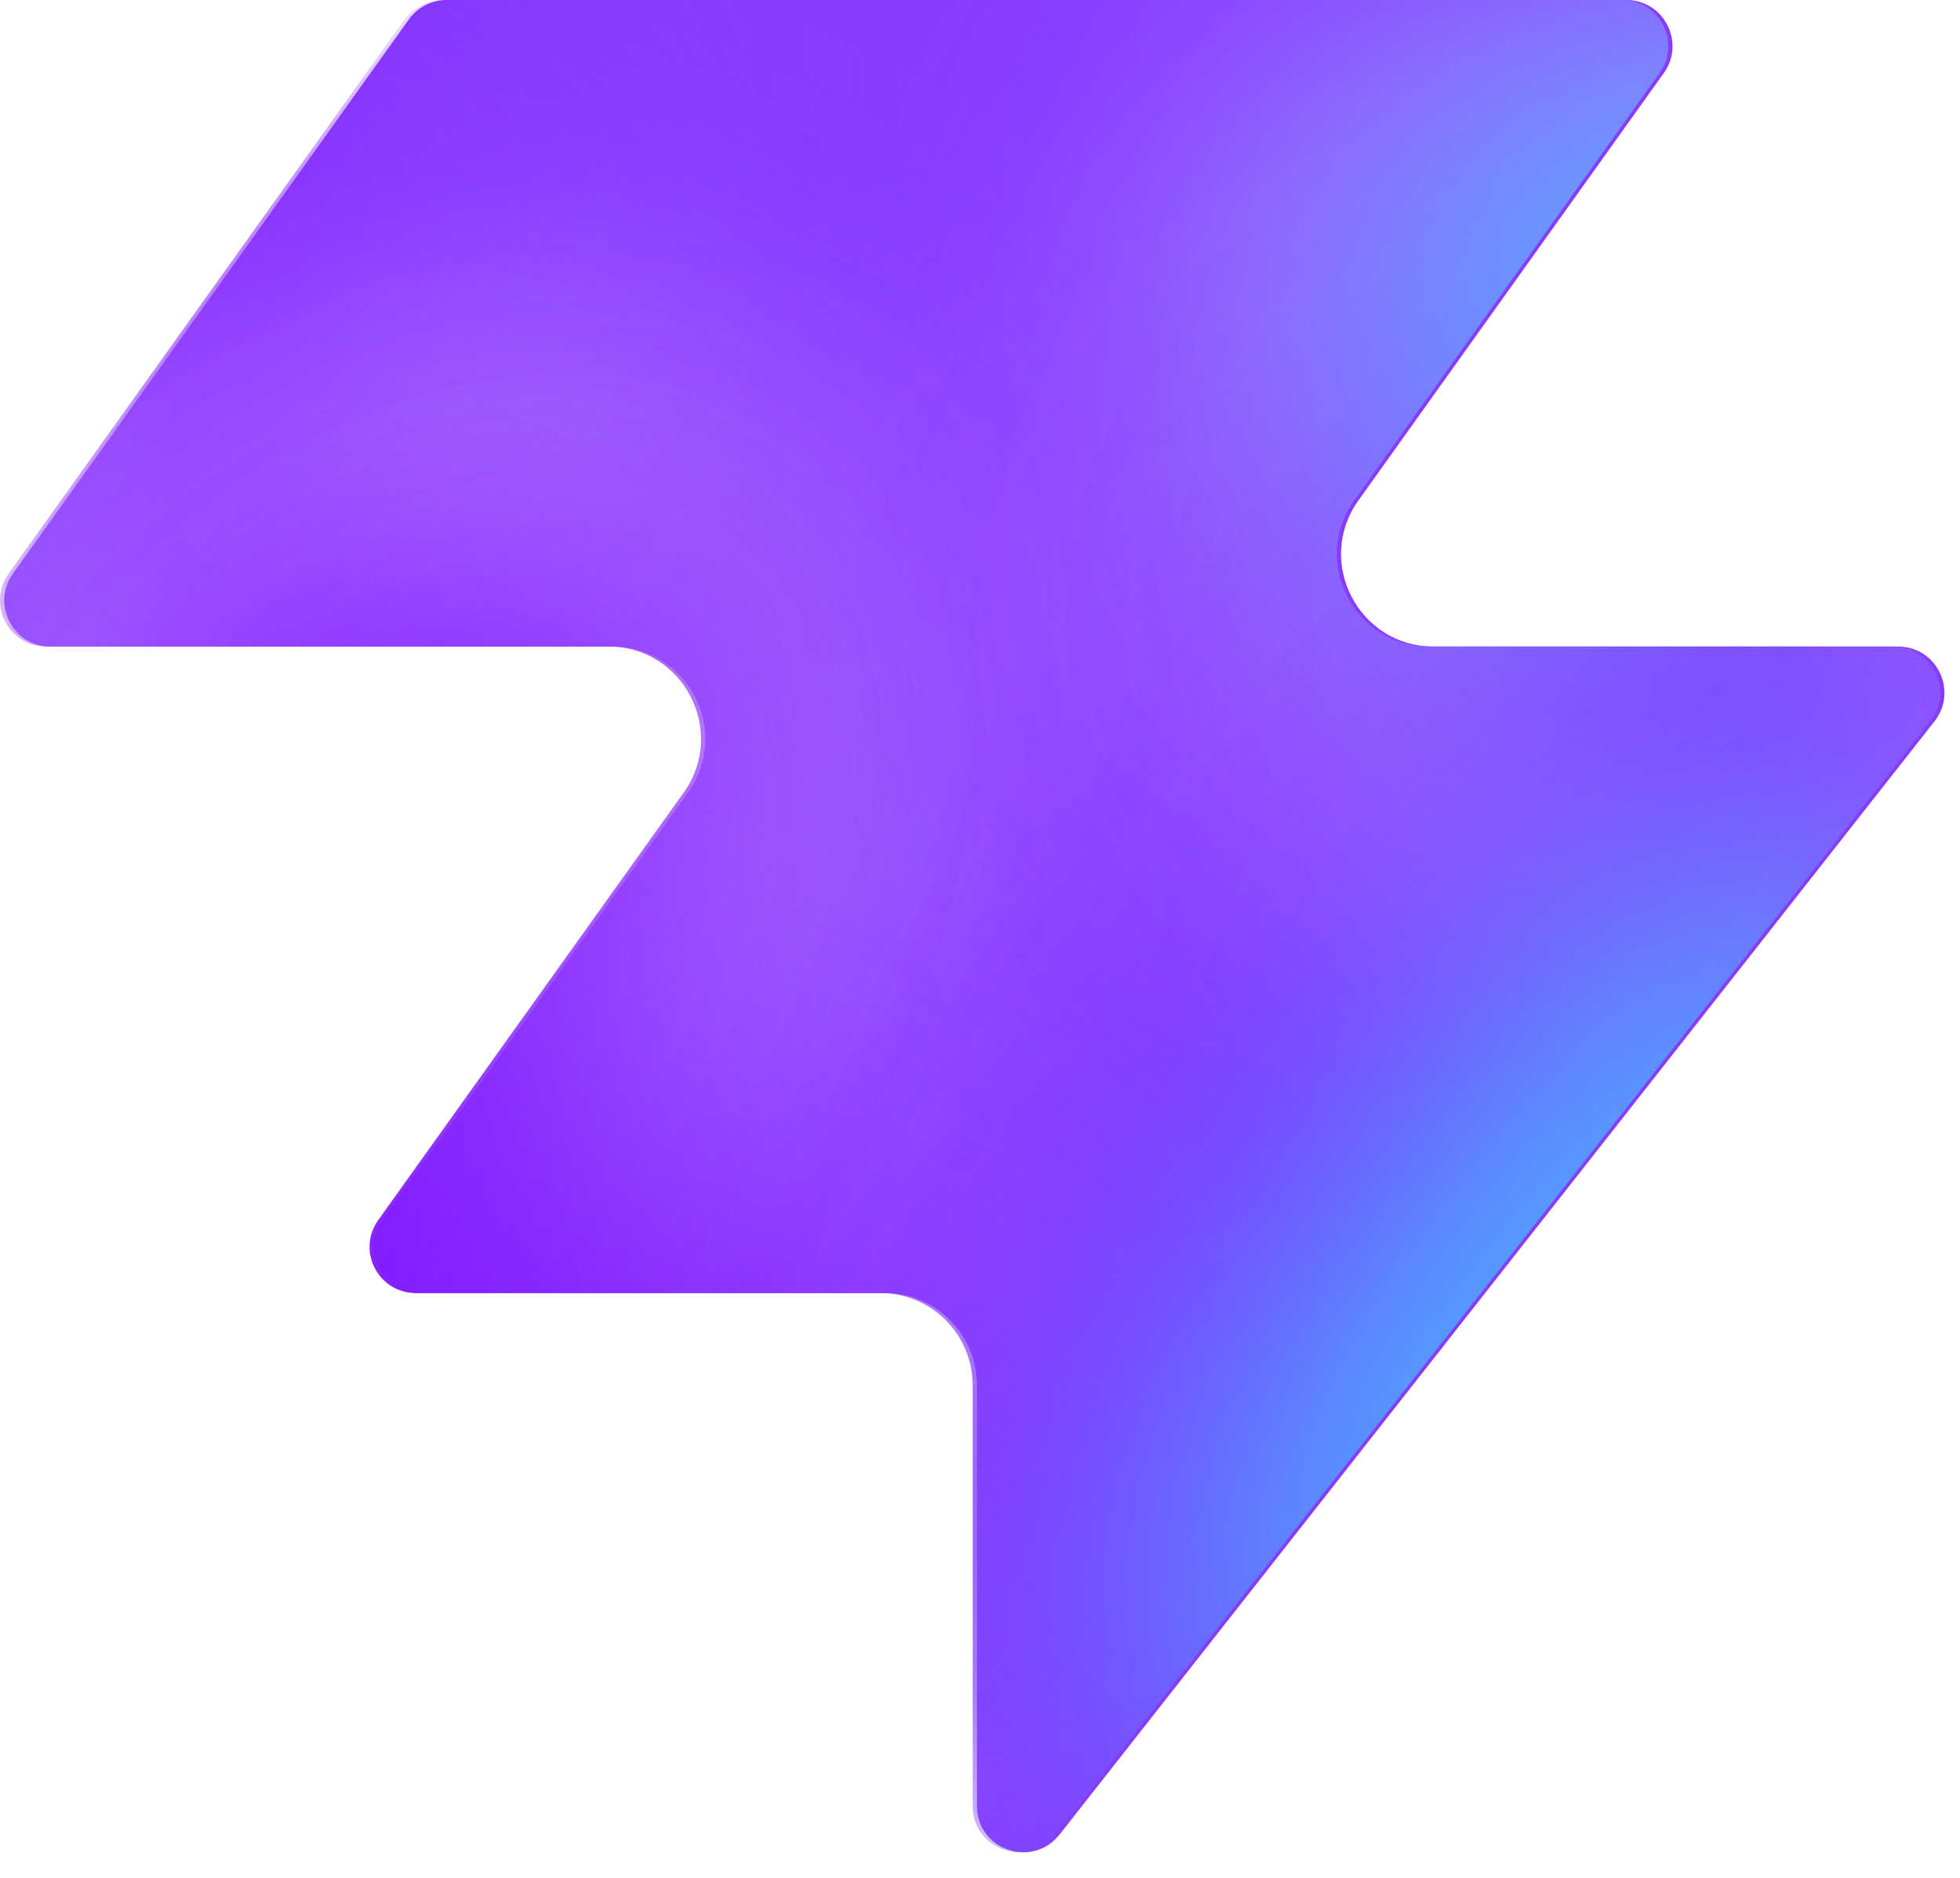
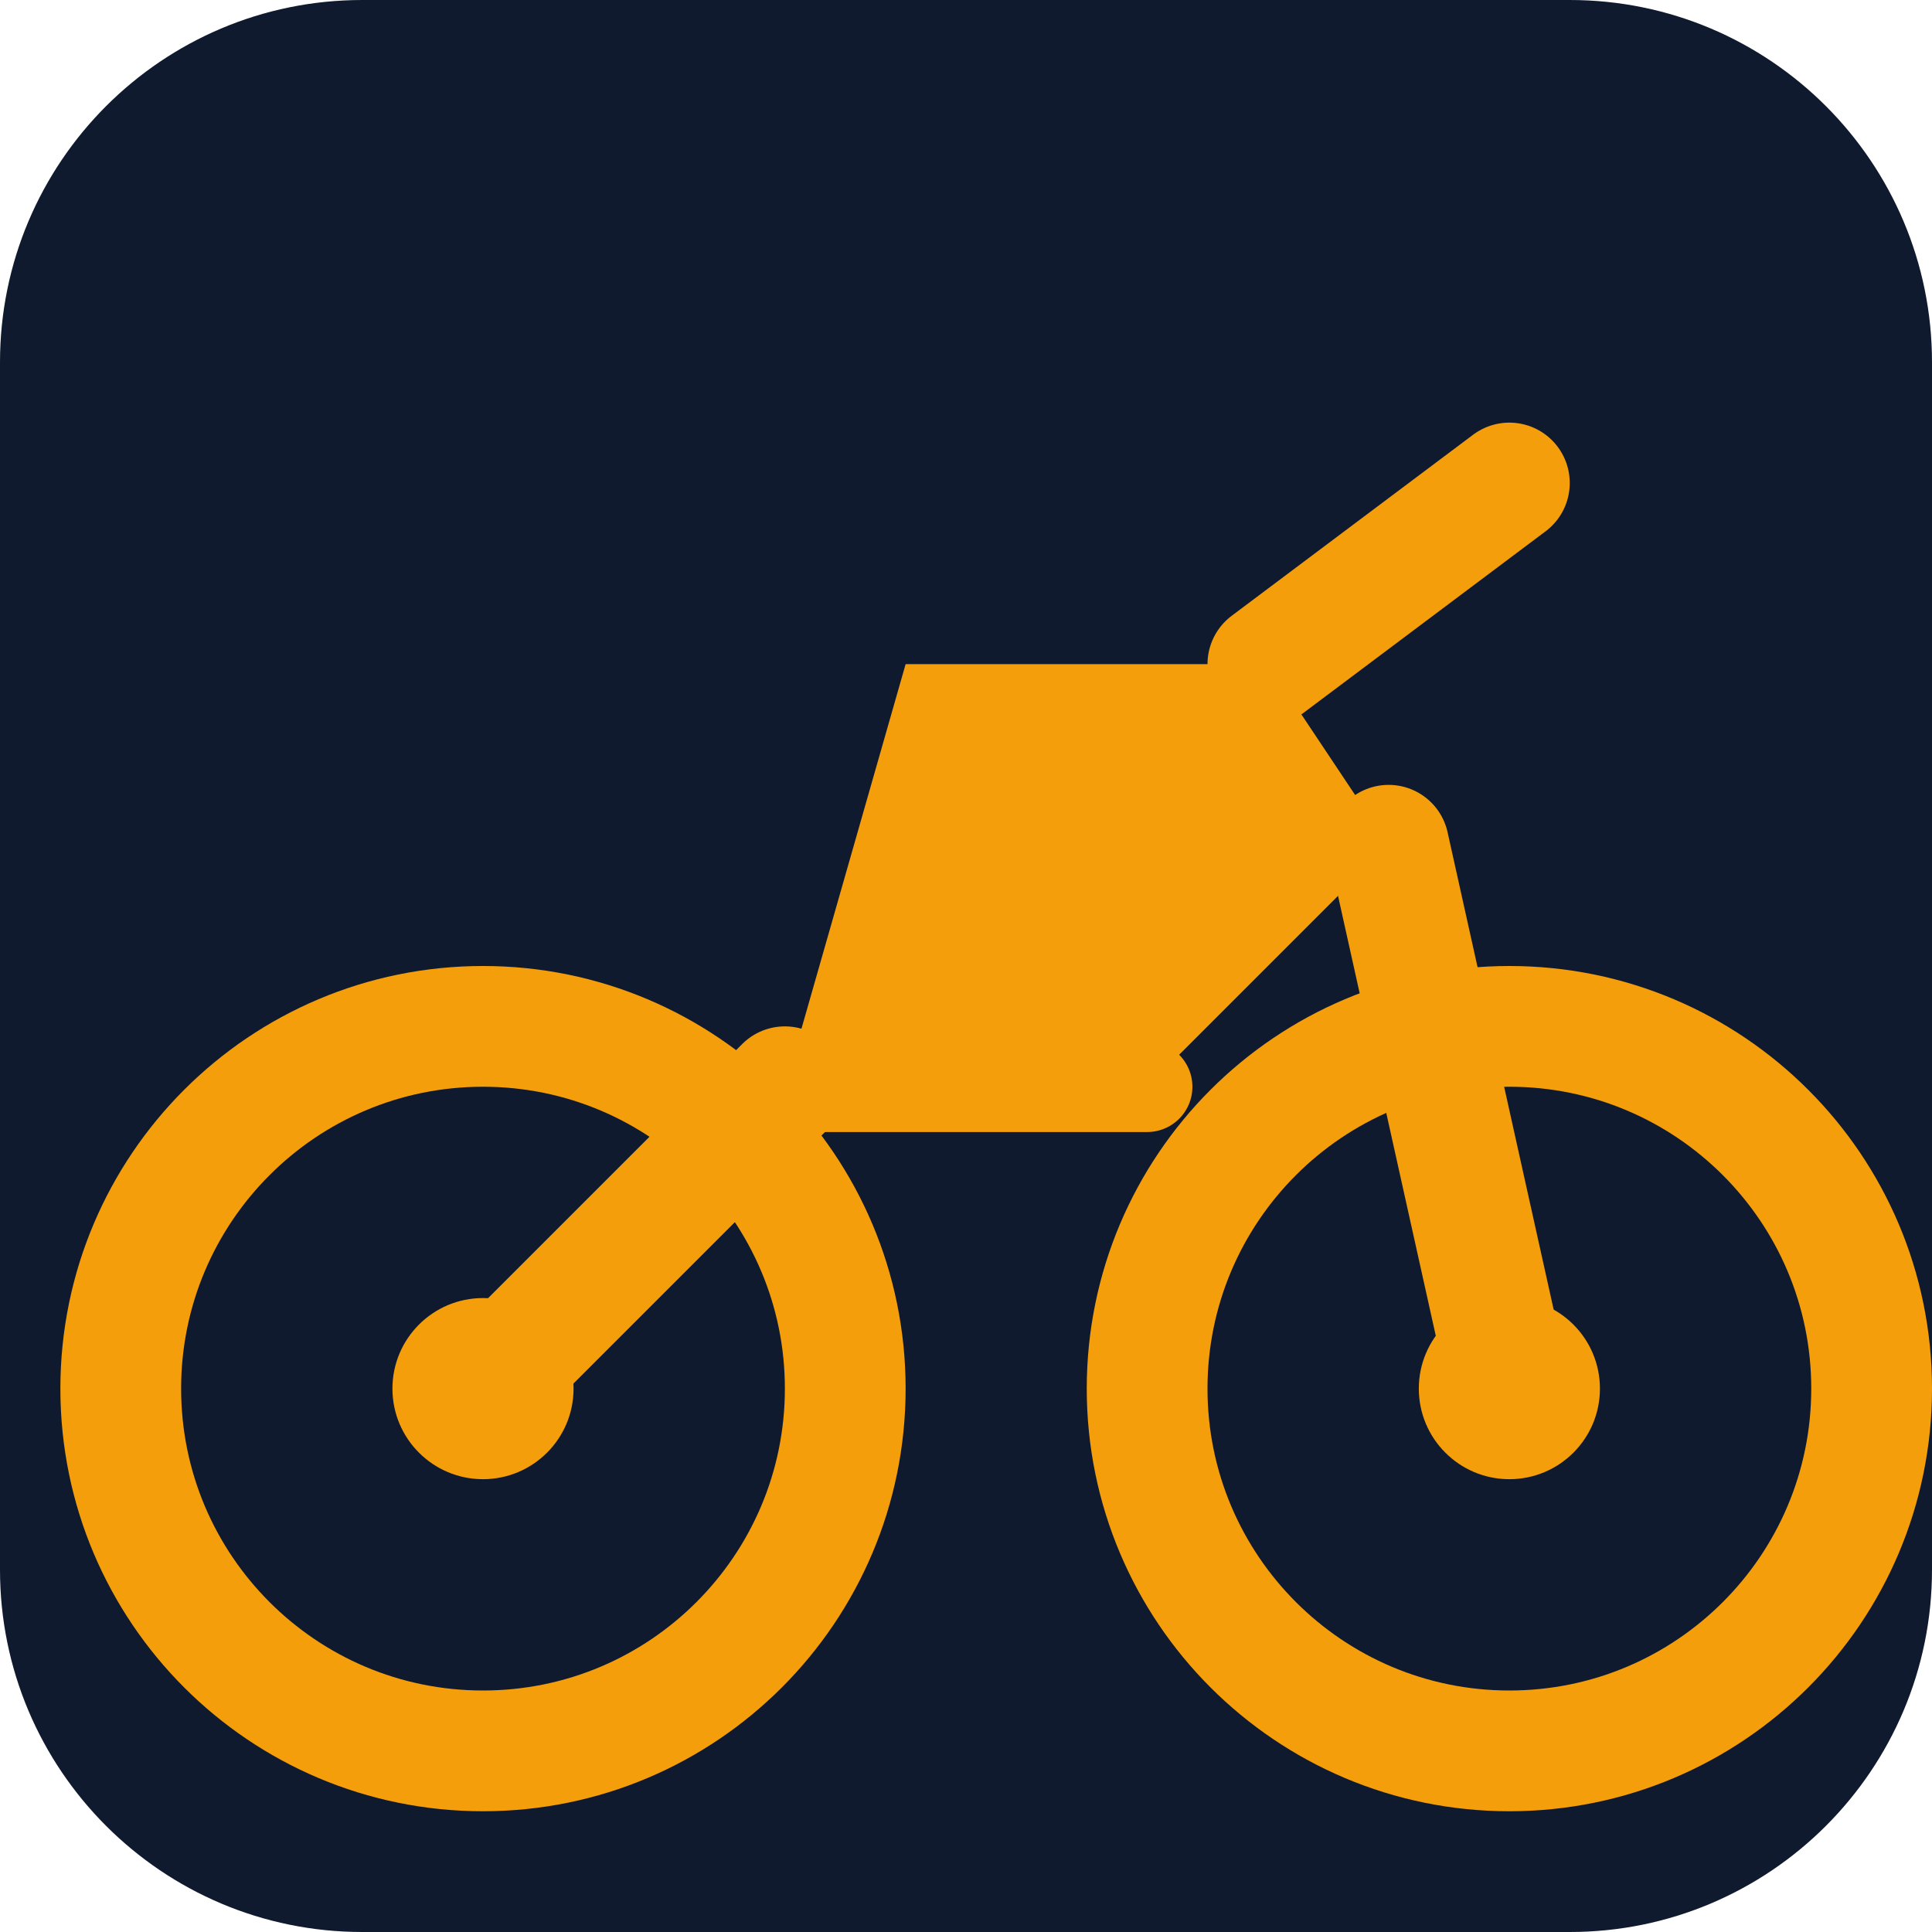
- <svg xmlns="http://www.w3.org/2000/svg" width="48" height="46" fill="none" viewBox="0 0 48 46">
-   <path fill="#863bff" d="M25.946 44.938c-.664.845-2.021.375-2.021-.698V33.937a2.26 2.26 0 0 0-2.262-2.262H10.287c-.92 0-1.456-1.04-.92-1.788l7.48-10.471c1.07-1.497 0-3.578-1.842-3.578H1.237c-.92 0-1.456-1.04-.92-1.788L10.013.474c.214-.297.556-.474.92-.474h28.894c.92 0 1.456 1.04.92 1.788l-7.48 10.471c-1.07 1.498 0 3.579 1.842 3.579h11.377c.943 0 1.473 1.088.89 1.83L25.947 44.94z" style="fill:#863bff;fill:color(display-p3 .525 .23 1);fill-opacity:1" />
-   <mask id="a" width="48" height="46" x="0" y="0" maskUnits="userSpaceOnUse" style="mask-type:alpha">
-     <path fill="#000" d="M25.842 44.938c-.664.844-2.021.375-2.021-.698V33.937a2.26 2.26 0 0 0-2.262-2.262H10.183c-.92 0-1.456-1.04-.92-1.788l7.48-10.471c1.07-1.498 0-3.579-1.842-3.579H1.133c-.92 0-1.456-1.04-.92-1.787L9.91.473c.214-.297.556-.474.92-.474h28.894c.92 0 1.456 1.04.92 1.788l-7.48 10.471c-1.07 1.498 0 3.578 1.842 3.578h11.377c.943 0 1.473 1.088.89 1.832L25.843 44.94z" style="fill:#000;fill-opacity:1" />
-   </mask>
-   <g mask="url(#a)">
-     <g filter="url(#b)">
-       <ellipse cx="5.508" cy="14.704" fill="#ede6ff" rx="5.508" ry="14.704" style="fill:#ede6ff;fill:color(display-p3 .927 .903 1);fill-opacity:1" transform="matrix(.00324 1 1 -.00324 -4.47 31.516)" />
-     </g>
-     <g filter="url(#c)">
-       <ellipse cx="10.399" cy="29.851" fill="#ede6ff" rx="10.399" ry="29.851" style="fill:#ede6ff;fill:color(display-p3 .927 .903 1);fill-opacity:1" transform="matrix(.00324 1 1 -.00324 -39.328 7.883)" />
-     </g>
-     <g filter="url(#d)">
-       <ellipse cx="5.508" cy="30.487" fill="#7e14ff" rx="5.508" ry="30.487" style="fill:#7e14ff;fill:color(display-p3 .492 .077 1);fill-opacity:1" transform="rotate(89.814 -25.913 -14.639)scale(1 -1)" />
-     </g>
-     <g filter="url(#e)">
-       <ellipse cx="5.508" cy="30.599" fill="#7e14ff" rx="5.508" ry="30.599" style="fill:#7e14ff;fill:color(display-p3 .492 .077 1);fill-opacity:1" transform="rotate(89.814 -32.644 -3.334)scale(1 -1)" />
-     </g>
-     <g filter="url(#f)">
-       <ellipse cx="5.508" cy="30.599" fill="#7e14ff" rx="5.508" ry="30.599" style="fill:#7e14ff;fill:color(display-p3 .492 .077 1);fill-opacity:1" transform="matrix(.00324 1 1 -.00324 -34.34 30.47)" />
-     </g>
-     <g filter="url(#g)">
-       <ellipse cx="14.072" cy="22.078" fill="#ede6ff" rx="14.072" ry="22.078" style="fill:#ede6ff;fill:color(display-p3 .927 .903 1);fill-opacity:1" transform="rotate(93.35 24.506 48.493)scale(-1 1)" />
-     </g>
-     <g filter="url(#h)">
-       <ellipse cx="3.47" cy="21.501" fill="#7e14ff" rx="3.47" ry="21.501" style="fill:#7e14ff;fill:color(display-p3 .492 .077 1);fill-opacity:1" transform="rotate(89.009 28.708 47.59)scale(-1 1)" />
-     </g>
-     <g filter="url(#i)">
-       <ellipse cx="3.47" cy="21.501" fill="#7e14ff" rx="3.47" ry="21.501" style="fill:#7e14ff;fill:color(display-p3 .492 .077 1);fill-opacity:1" transform="rotate(89.009 28.708 47.59)scale(-1 1)" />
-     </g>
-     <g filter="url(#j)">
-       <ellipse cx=".387" cy="8.972" fill="#7e14ff" rx="4.407" ry="29.108" style="fill:#7e14ff;fill:color(display-p3 .492 .077 1);fill-opacity:1" transform="rotate(39.51 .387 8.972)" />
-     </g>
-     <g filter="url(#k)">
-       <ellipse cx="47.523" cy="-6.092" fill="#7e14ff" rx="4.407" ry="29.108" style="fill:#7e14ff;fill:color(display-p3 .492 .077 1);fill-opacity:1" transform="rotate(37.892 47.523 -6.092)" />
-     </g>
-     <g filter="url(#l)">
-       <ellipse cx="41.412" cy="6.333" fill="#47bfff" rx="5.971" ry="9.665" style="fill:#47bfff;fill:color(display-p3 .28 .748 1);fill-opacity:1" transform="rotate(37.892 41.412 6.333)" />
-     </g>
-     <g filter="url(#m)">
-       <ellipse cx="-1.879" cy="38.332" fill="#7e14ff" rx="4.407" ry="29.108" style="fill:#7e14ff;fill:color(display-p3 .492 .077 1);fill-opacity:1" transform="rotate(37.892 -1.88 38.332)" />
-     </g>
-     <g filter="url(#n)">
-       <ellipse cx="-1.879" cy="38.332" fill="#7e14ff" rx="4.407" ry="29.108" style="fill:#7e14ff;fill:color(display-p3 .492 .077 1);fill-opacity:1" transform="rotate(37.892 -1.88 38.332)" />
-     </g>
-     <g filter="url(#o)">
-       <ellipse cx="35.651" cy="29.907" fill="#7e14ff" rx="4.407" ry="29.108" style="fill:#7e14ff;fill:color(display-p3 .492 .077 1);fill-opacity:1" transform="rotate(37.892 35.651 29.907)" />
-     </g>
-     <g filter="url(#p)">
-       <ellipse cx="38.418" cy="32.4" fill="#47bfff" rx="5.971" ry="15.297" style="fill:#47bfff;fill:color(display-p3 .28 .748 1);fill-opacity:1" transform="rotate(37.892 38.418 32.4)" />
-     </g>
-   </g>
-   <defs>
-     <filter id="b" width="60.045" height="41.654" x="-19.77" y="16.149" color-interpolation-filters="sRGB" filterUnits="userSpaceOnUse">
-       <feFlood flood-opacity="0" result="BackgroundImageFix" />
-       <feBlend in="SourceGraphic" in2="BackgroundImageFix" result="shape" />
-       <feGaussianBlur result="effect1_foregroundBlur_2002_17158" stdDeviation="7.659" />
-     </filter>
-     <filter id="c" width="90.34" height="51.437" x="-54.613" y="-7.533" color-interpolation-filters="sRGB" filterUnits="userSpaceOnUse">
-       <feFlood flood-opacity="0" result="BackgroundImageFix" />
-       <feBlend in="SourceGraphic" in2="BackgroundImageFix" result="shape" />
-       <feGaussianBlur result="effect1_foregroundBlur_2002_17158" stdDeviation="7.659" />
-     </filter>
-     <filter id="d" width="79.355" height="29.4" x="-49.64" y="2.03" color-interpolation-filters="sRGB" filterUnits="userSpaceOnUse">
-       <feFlood flood-opacity="0" result="BackgroundImageFix" />
-       <feBlend in="SourceGraphic" in2="BackgroundImageFix" result="shape" />
-       <feGaussianBlur result="effect1_foregroundBlur_2002_17158" stdDeviation="4.596" />
-     </filter>
-     <filter id="e" width="79.579" height="29.4" x="-45.045" y="20.029" color-interpolation-filters="sRGB" filterUnits="userSpaceOnUse">
-       <feFlood flood-opacity="0" result="BackgroundImageFix" />
-       <feBlend in="SourceGraphic" in2="BackgroundImageFix" result="shape" />
-       <feGaussianBlur result="effect1_foregroundBlur_2002_17158" stdDeviation="4.596" />
-     </filter>
-     <filter id="f" width="79.579" height="29.4" x="-43.513" y="21.178" color-interpolation-filters="sRGB" filterUnits="userSpaceOnUse">
-       <feFlood flood-opacity="0" result="BackgroundImageFix" />
-       <feBlend in="SourceGraphic" in2="BackgroundImageFix" result="shape" />
-       <feGaussianBlur result="effect1_foregroundBlur_2002_17158" stdDeviation="4.596" />
-     </filter>
-     <filter id="g" width="74.749" height="58.852" x="15.756" y="-17.901" color-interpolation-filters="sRGB" filterUnits="userSpaceOnUse">
-       <feFlood flood-opacity="0" result="BackgroundImageFix" />
-       <feBlend in="SourceGraphic" in2="BackgroundImageFix" result="shape" />
-       <feGaussianBlur result="effect1_foregroundBlur_2002_17158" stdDeviation="7.659" />
-     </filter>
-     <filter id="h" width="61.377" height="25.362" x="23.548" y="2.284" color-interpolation-filters="sRGB" filterUnits="userSpaceOnUse">
-       <feFlood flood-opacity="0" result="BackgroundImageFix" />
-       <feBlend in="SourceGraphic" in2="BackgroundImageFix" result="shape" />
-       <feGaussianBlur result="effect1_foregroundBlur_2002_17158" stdDeviation="4.596" />
-     </filter>
-     <filter id="i" width="61.377" height="25.362" x="23.548" y="2.284" color-interpolation-filters="sRGB" filterUnits="userSpaceOnUse">
-       <feFlood flood-opacity="0" result="BackgroundImageFix" />
-       <feBlend in="SourceGraphic" in2="BackgroundImageFix" result="shape" />
-       <feGaussianBlur result="effect1_foregroundBlur_2002_17158" stdDeviation="4.596" />
-     </filter>
-     <filter id="j" width="56.045" height="63.649" x="-27.636" y="-22.853" color-interpolation-filters="sRGB" filterUnits="userSpaceOnUse">
-       <feFlood flood-opacity="0" result="BackgroundImageFix" />
-       <feBlend in="SourceGraphic" in2="BackgroundImageFix" result="shape" />
-       <feGaussianBlur result="effect1_foregroundBlur_2002_17158" stdDeviation="4.596" />
-     </filter>
-     <filter id="k" width="54.814" height="64.646" x="20.116" y="-38.415" color-interpolation-filters="sRGB" filterUnits="userSpaceOnUse">
-       <feFlood flood-opacity="0" result="BackgroundImageFix" />
-       <feBlend in="SourceGraphic" in2="BackgroundImageFix" result="shape" />
-       <feGaussianBlur result="effect1_foregroundBlur_2002_17158" stdDeviation="4.596" />
-     </filter>
-     <filter id="l" width="33.541" height="35.313" x="24.641" y="-11.323" color-interpolation-filters="sRGB" filterUnits="userSpaceOnUse">
-       <feFlood flood-opacity="0" result="BackgroundImageFix" />
-       <feBlend in="SourceGraphic" in2="BackgroundImageFix" result="shape" />
-       <feGaussianBlur result="effect1_foregroundBlur_2002_17158" stdDeviation="4.596" />
-     </filter>
-     <filter id="m" width="54.814" height="64.646" x="-29.286" y="6.009" color-interpolation-filters="sRGB" filterUnits="userSpaceOnUse">
-       <feFlood flood-opacity="0" result="BackgroundImageFix" />
-       <feBlend in="SourceGraphic" in2="BackgroundImageFix" result="shape" />
-       <feGaussianBlur result="effect1_foregroundBlur_2002_17158" stdDeviation="4.596" />
-     </filter>
-     <filter id="n" width="54.814" height="64.646" x="-29.286" y="6.009" color-interpolation-filters="sRGB" filterUnits="userSpaceOnUse">
-       <feFlood flood-opacity="0" result="BackgroundImageFix" />
-       <feBlend in="SourceGraphic" in2="BackgroundImageFix" result="shape" />
-       <feGaussianBlur result="effect1_foregroundBlur_2002_17158" stdDeviation="4.596" />
-     </filter>
-     <filter id="o" width="54.814" height="64.646" x="8.244" y="-2.416" color-interpolation-filters="sRGB" filterUnits="userSpaceOnUse">
-       <feFlood flood-opacity="0" result="BackgroundImageFix" />
-       <feBlend in="SourceGraphic" in2="BackgroundImageFix" result="shape" />
-       <feGaussianBlur result="effect1_foregroundBlur_2002_17158" stdDeviation="4.596" />
-     </filter>
-     <filter id="p" width="39.409" height="43.623" x="18.713" y="10.588" color-interpolation-filters="sRGB" filterUnits="userSpaceOnUse">
-       <feFlood flood-opacity="0" result="BackgroundImageFix" />
-       <feBlend in="SourceGraphic" in2="BackgroundImageFix" result="shape" />
-       <feGaussianBlur result="effect1_foregroundBlur_2002_17158" stdDeviation="4.596" />
-     </filter>
-   </defs>
+ <svg xmlns="http://www.w3.org/2000/svg" viewBox="0 0 32 32">
+   <rect width="32" height="32" rx="6" fill="#0f1a2e" />
+   <circle cx="8" cy="23" r="6" fill="none" stroke="#f59e0b" stroke-width="2" />
+   <circle cx="8" cy="23" r="1.5" fill="#f59e0b" />
+   <circle cx="25" cy="23" r="6" fill="none" stroke="#f59e0b" stroke-width="2" />
+   <circle cx="25" cy="23" r="1.5" fill="#f59e0b" />
+   <line x1="8" y1="23" x2="13" y2="18" stroke="#f59e0b" stroke-width="2" stroke-linecap="round" />
+   <path d="M13 18 L15 11 L21 11 L23 14 L19 18 Z" fill="#f59e0b" />
+   <line x1="13" y1="18" x2="19" y2="18" stroke="#f59e0b" stroke-width="1.5" stroke-linecap="round" />
+   <line x1="23" y1="14" x2="25" y2="23" stroke="#f59e0b" stroke-width="2" stroke-linecap="round" />
+   <line x1="21" y1="11" x2="25" y2="8" stroke="#f59e0b" stroke-width="2" stroke-linecap="round" />
</svg>
